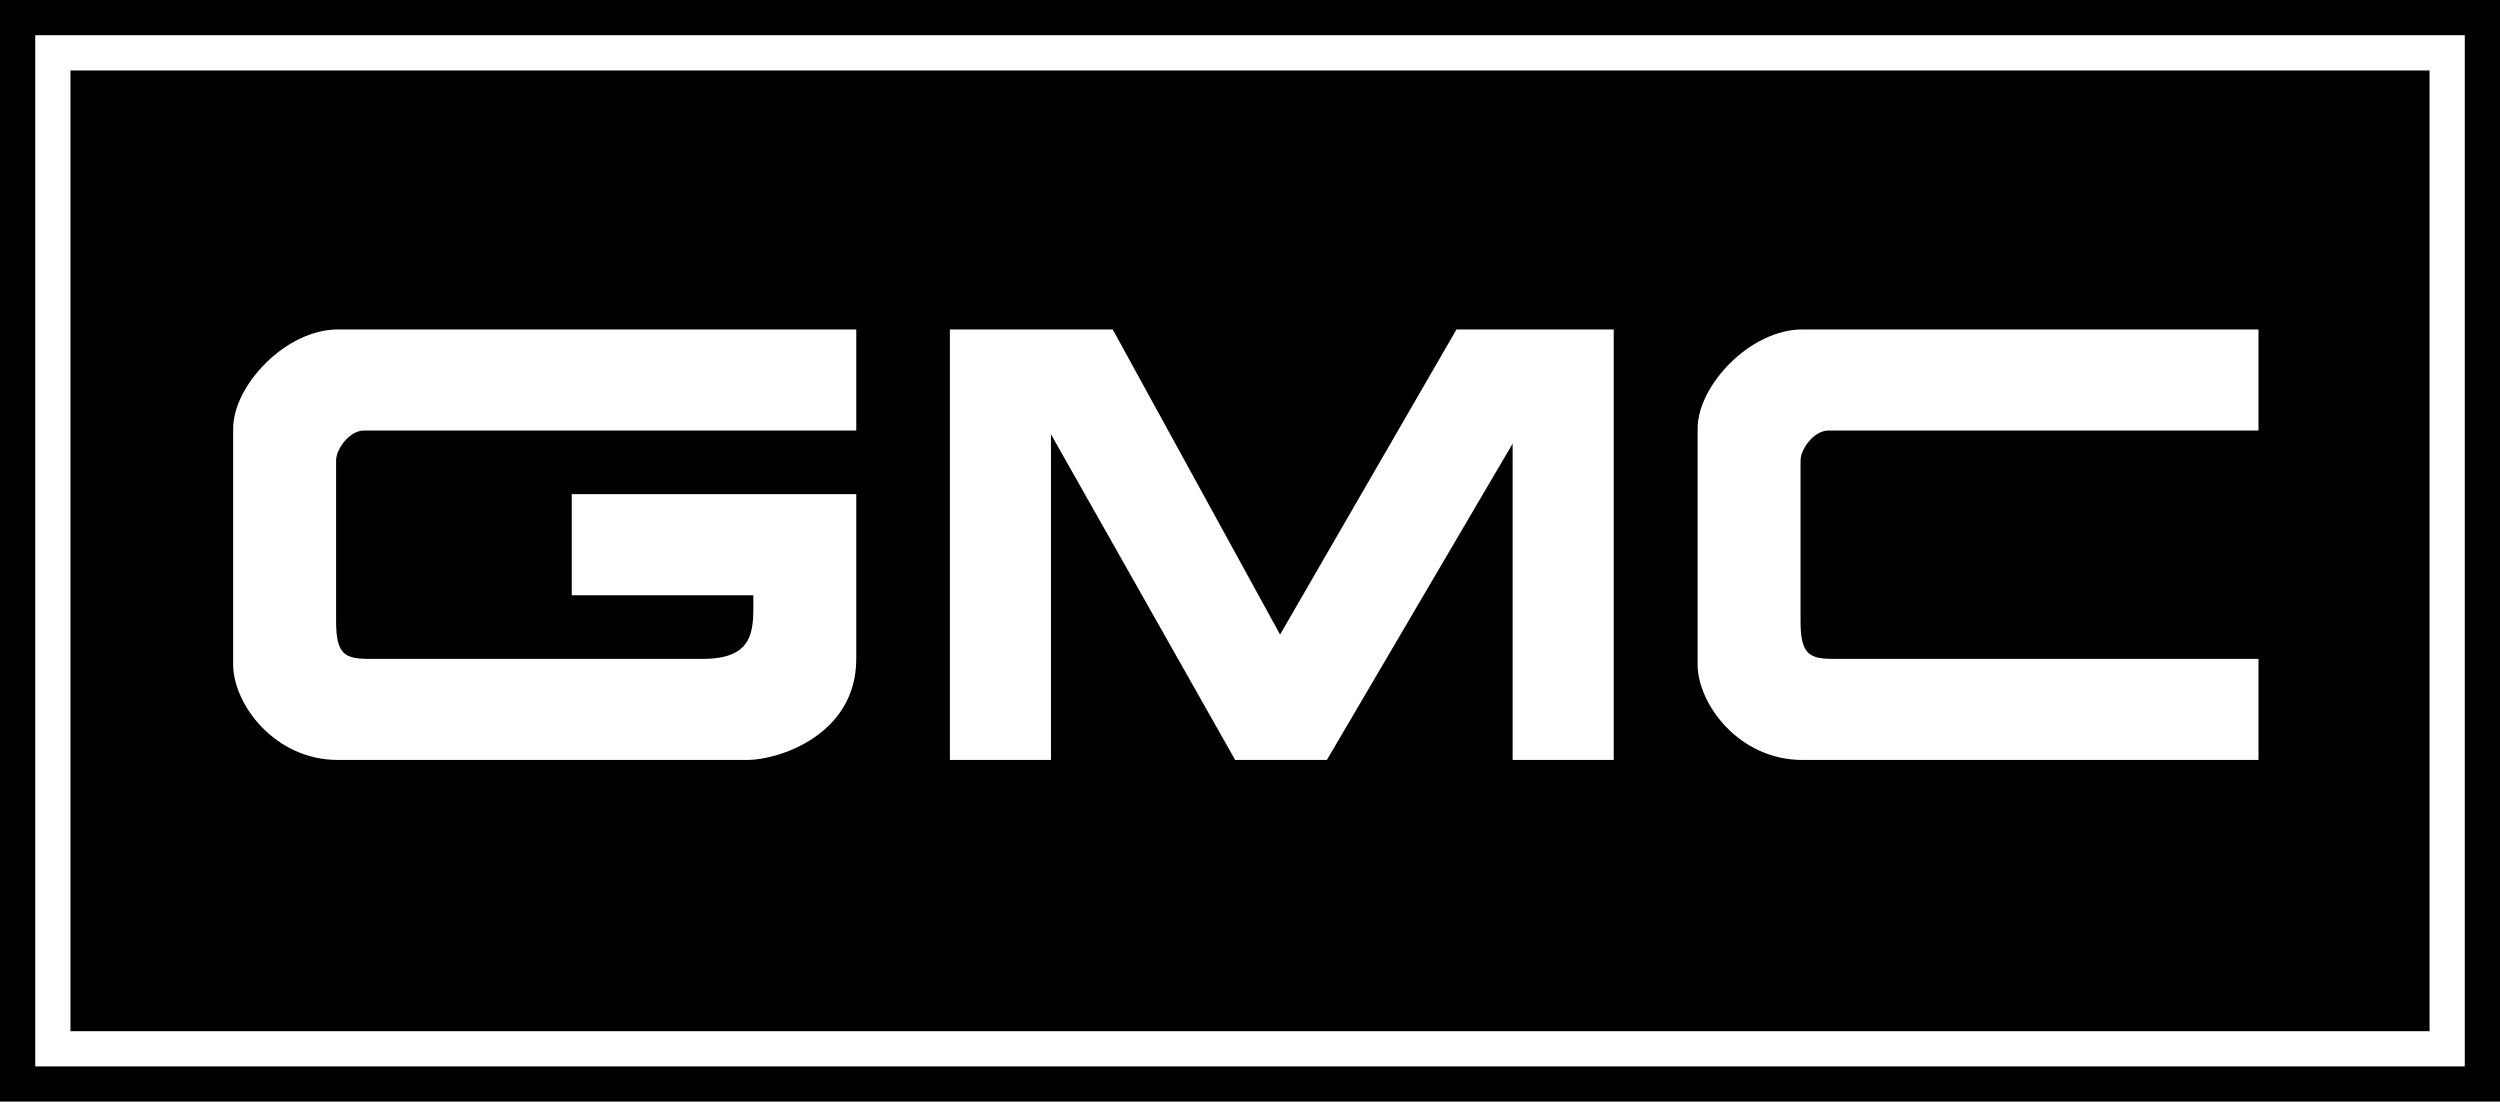
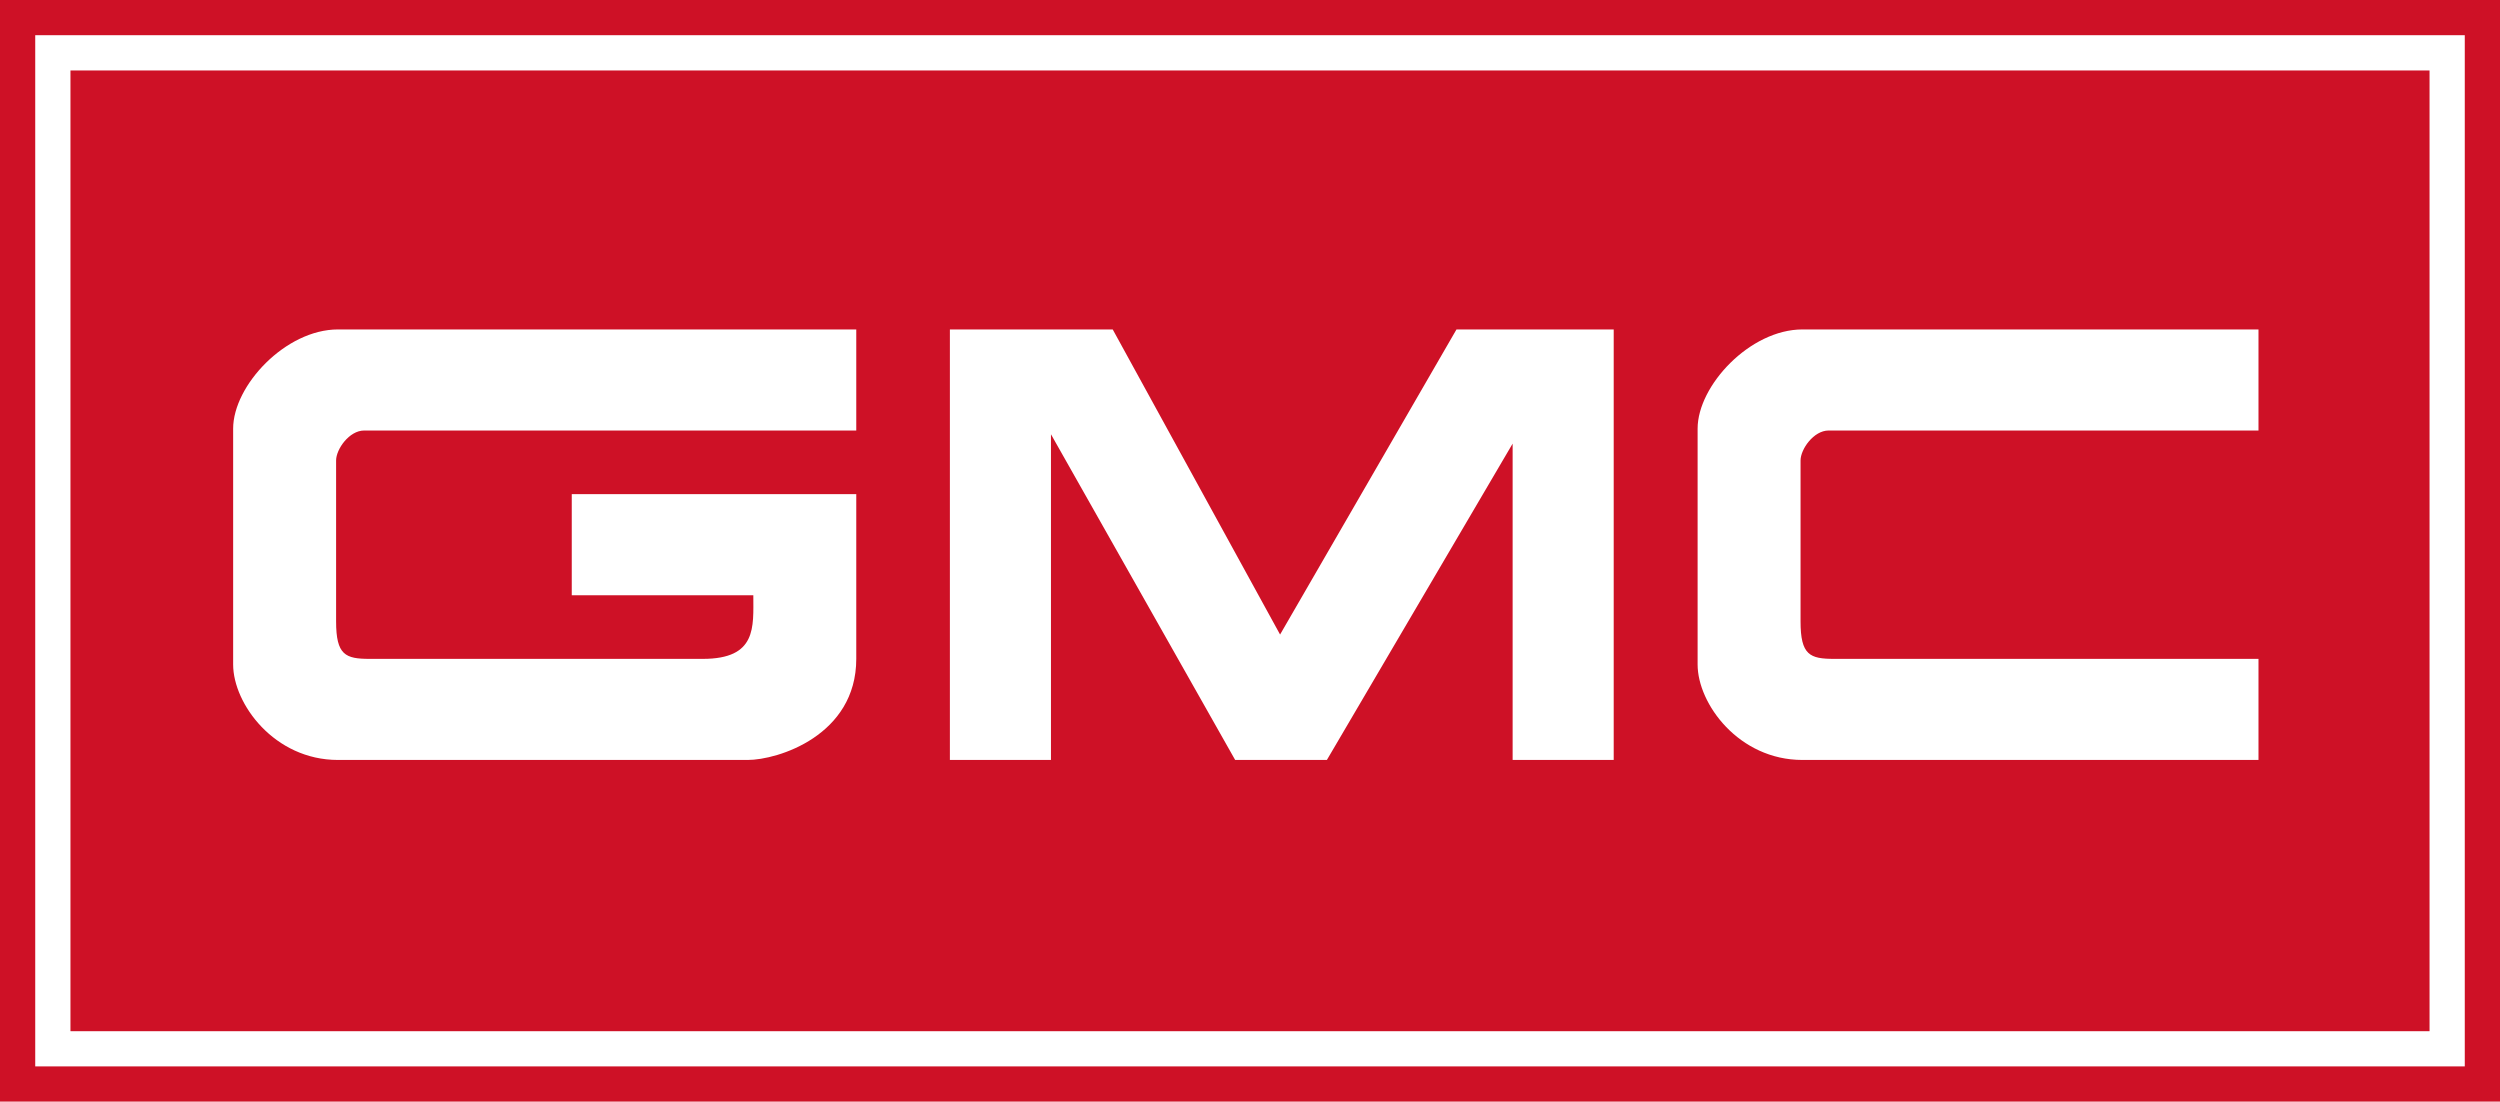
- <svg xmlns="http://www.w3.org/2000/svg" version="1.0" id="Ebene_1" x="0px" y="0px" width="467.717px" height="206.1px" viewBox="0 0 467.717 206.1" enable-background="new 0 0 467.717 206.1" xml:space="preserve">
+ <svg xmlns="http://www.w3.org/2000/svg" fill="#CE1126" version="1.0" id="Ebene_1" x="0px" y="0px" width="467.717px" height="206.1px" viewBox="0 0 467.717 206.1" enable-background="new 0 0 467.717 206.1" xml:space="preserve">
  <path fill-rule="evenodd" clip-rule="evenodd" d="M0,0v206.1h467.717V0H0L0,0L0,0z M461.127,199.51H6.591V6.59h454.536V199.51  L461.127,199.51L461.127,199.51z M13.182,13.181v179.737h441.354V13.181H13.182L13.182,13.181L13.182,13.181z M160.197,80.544  H68.131l0,0c-2.801,0-5.251,3.502-5.251,5.604l0,0v30.115l0,0c0,6.303,1.75,7.004,6.303,7.004l0,0h62.298l0,0  c10.155,0,9.456-5.955,9.456-11.906l0,0h-33.969v-18.91h53.229v30.816l0,0c0,14.357-14.708,18.911-20.311,18.911l0,0H63.229l0,0  c-11.907,0-19.611-10.508-19.611-17.861l0,0V80.194l0,0c0-8.053,9.806-18.56,19.611-18.56l0,0h96.968V80.544L160.197,80.544  L160.197,80.544z M301.903,142.179h-18.909V82.995l-34.753,59.184h-17.158l-34.462-60.934v60.934h-18.91V61.634h30.465l31.31,57.081  l33.003-57.081h29.414V142.179L301.903,142.179L301.903,142.179z M422.533,80.544h-80.422l0,0c-2.801,0-5.252,3.502-5.252,5.604l0,0  v30.115l0,0c0,6.303,1.75,7.004,6.304,7.004l0,0h79.37v18.911h-85.324l0,0c-11.904,0-19.609-10.508-19.609-17.861l0,0V80.194l0,0  c0-8.053,9.805-18.56,19.609-18.56l0,0h85.324V80.544L422.533,80.544L422.533,80.544z" />
</svg>
